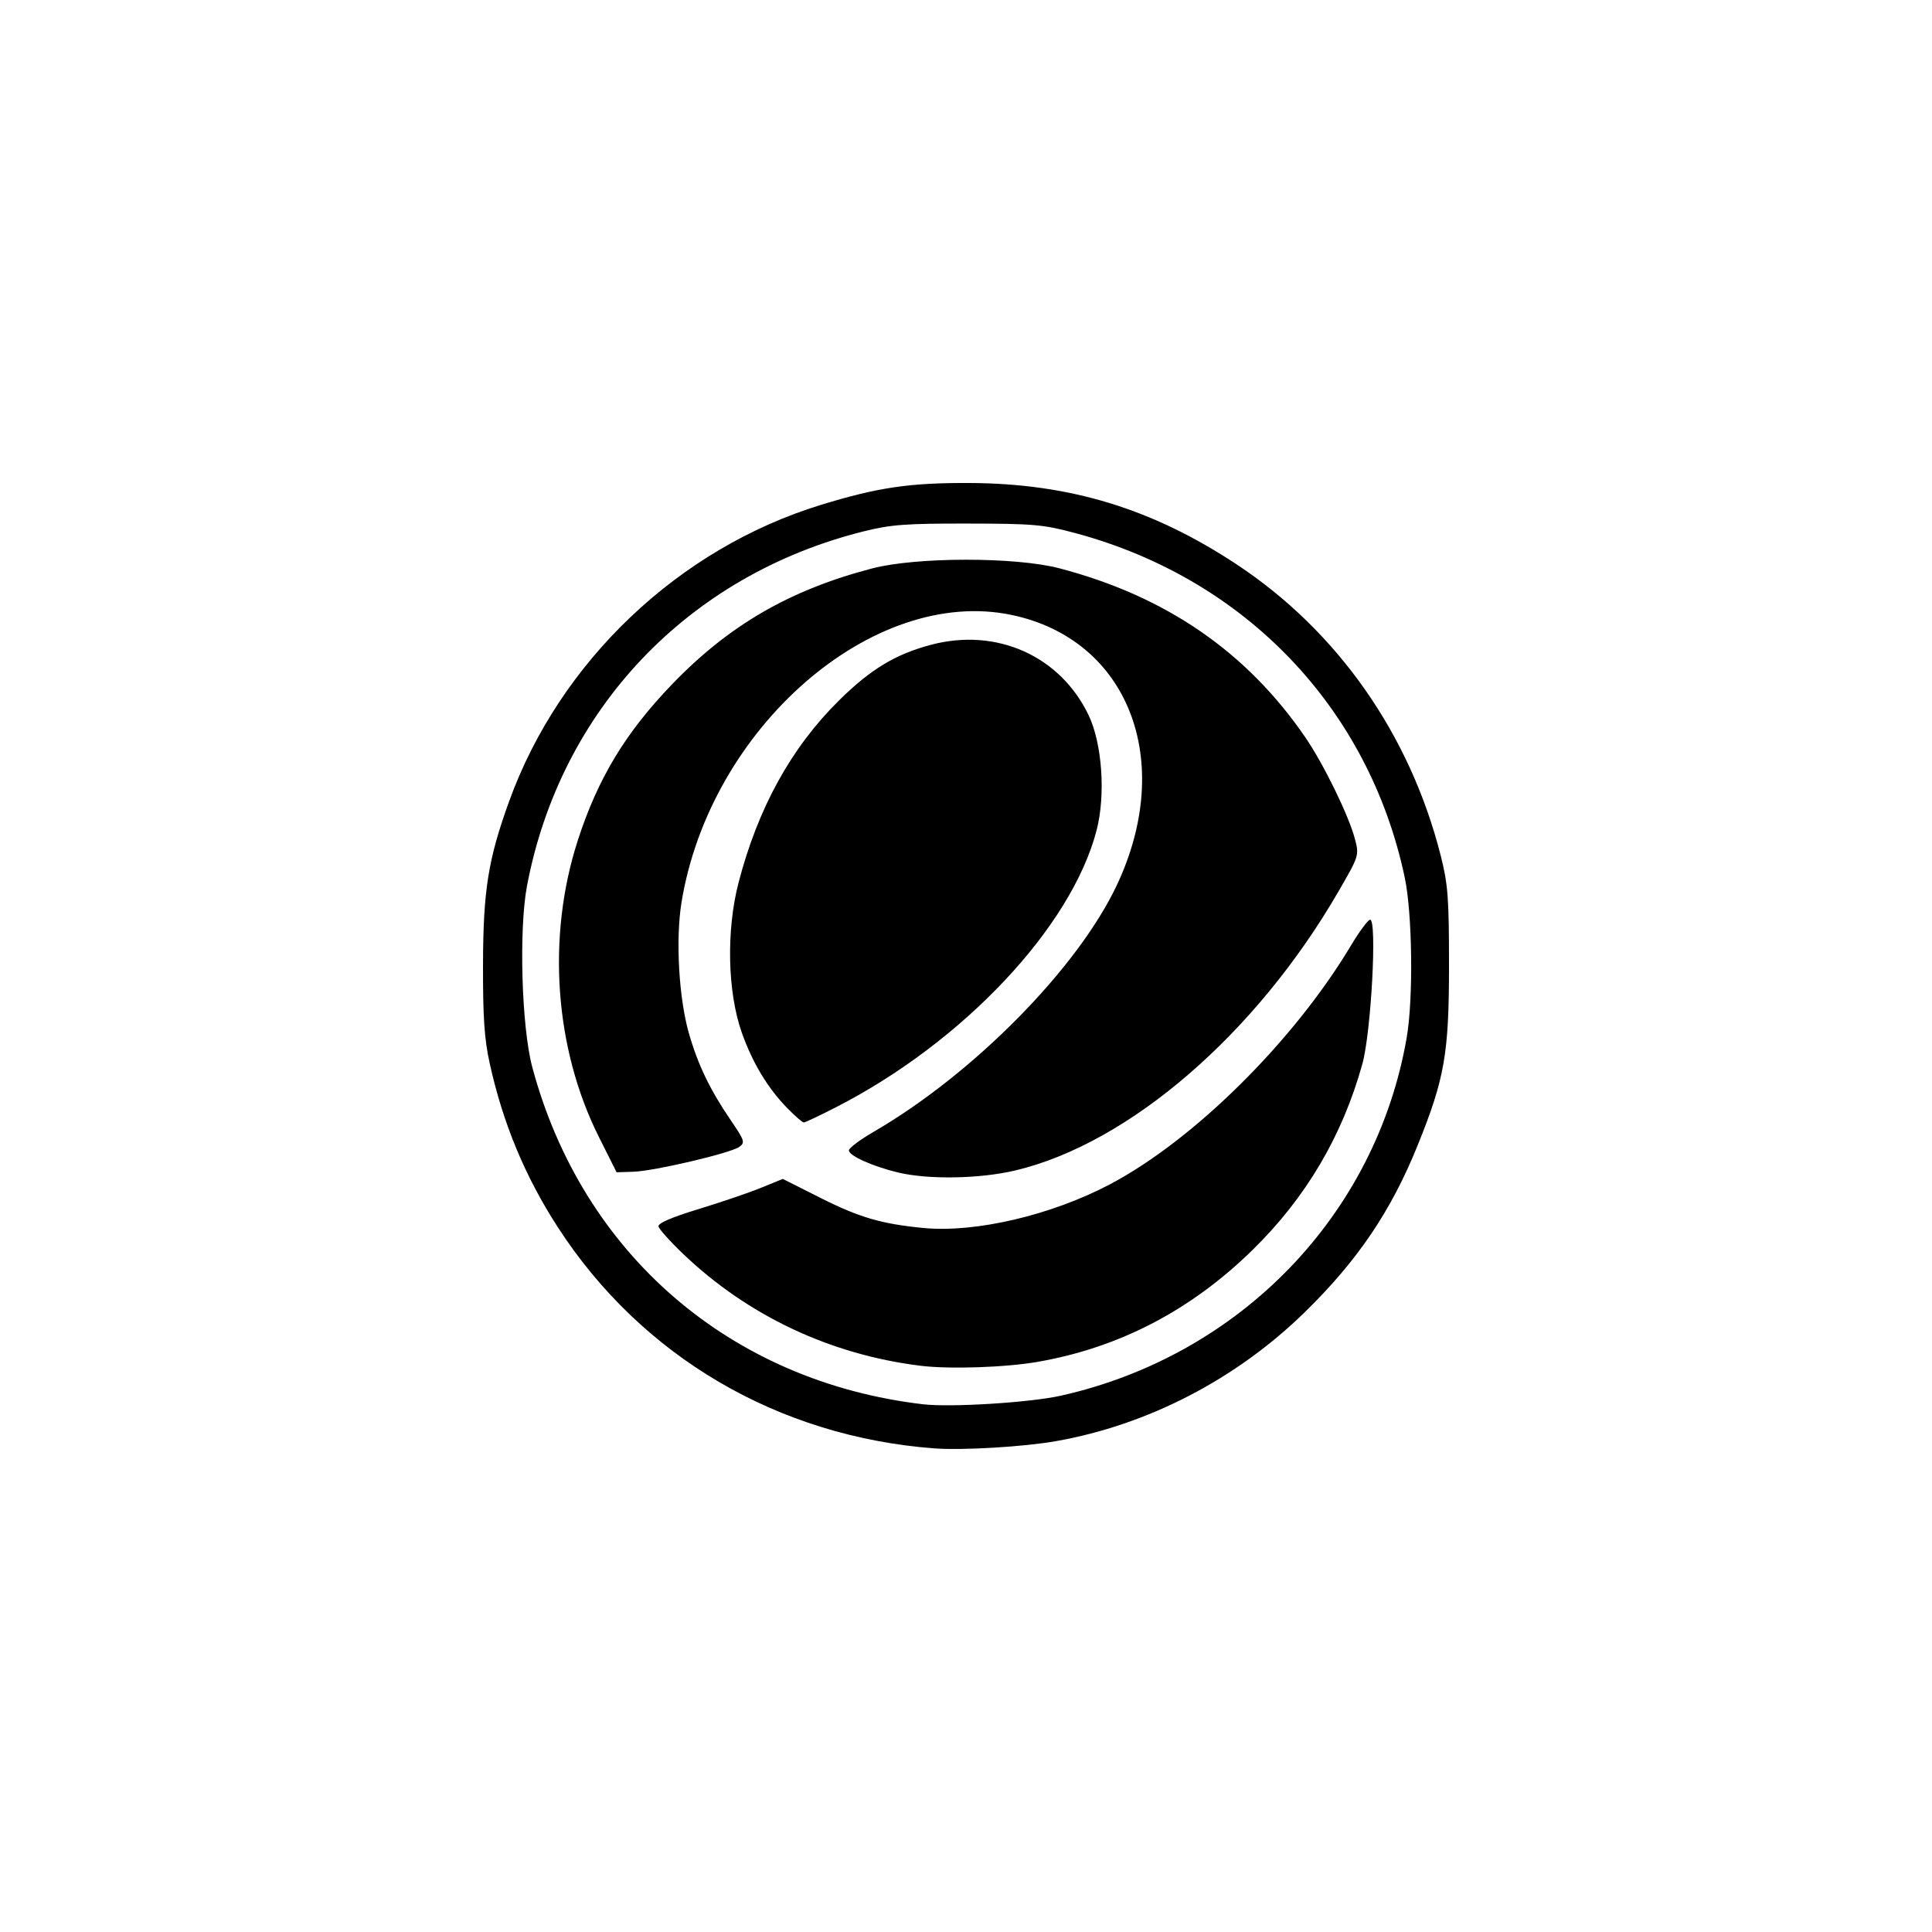
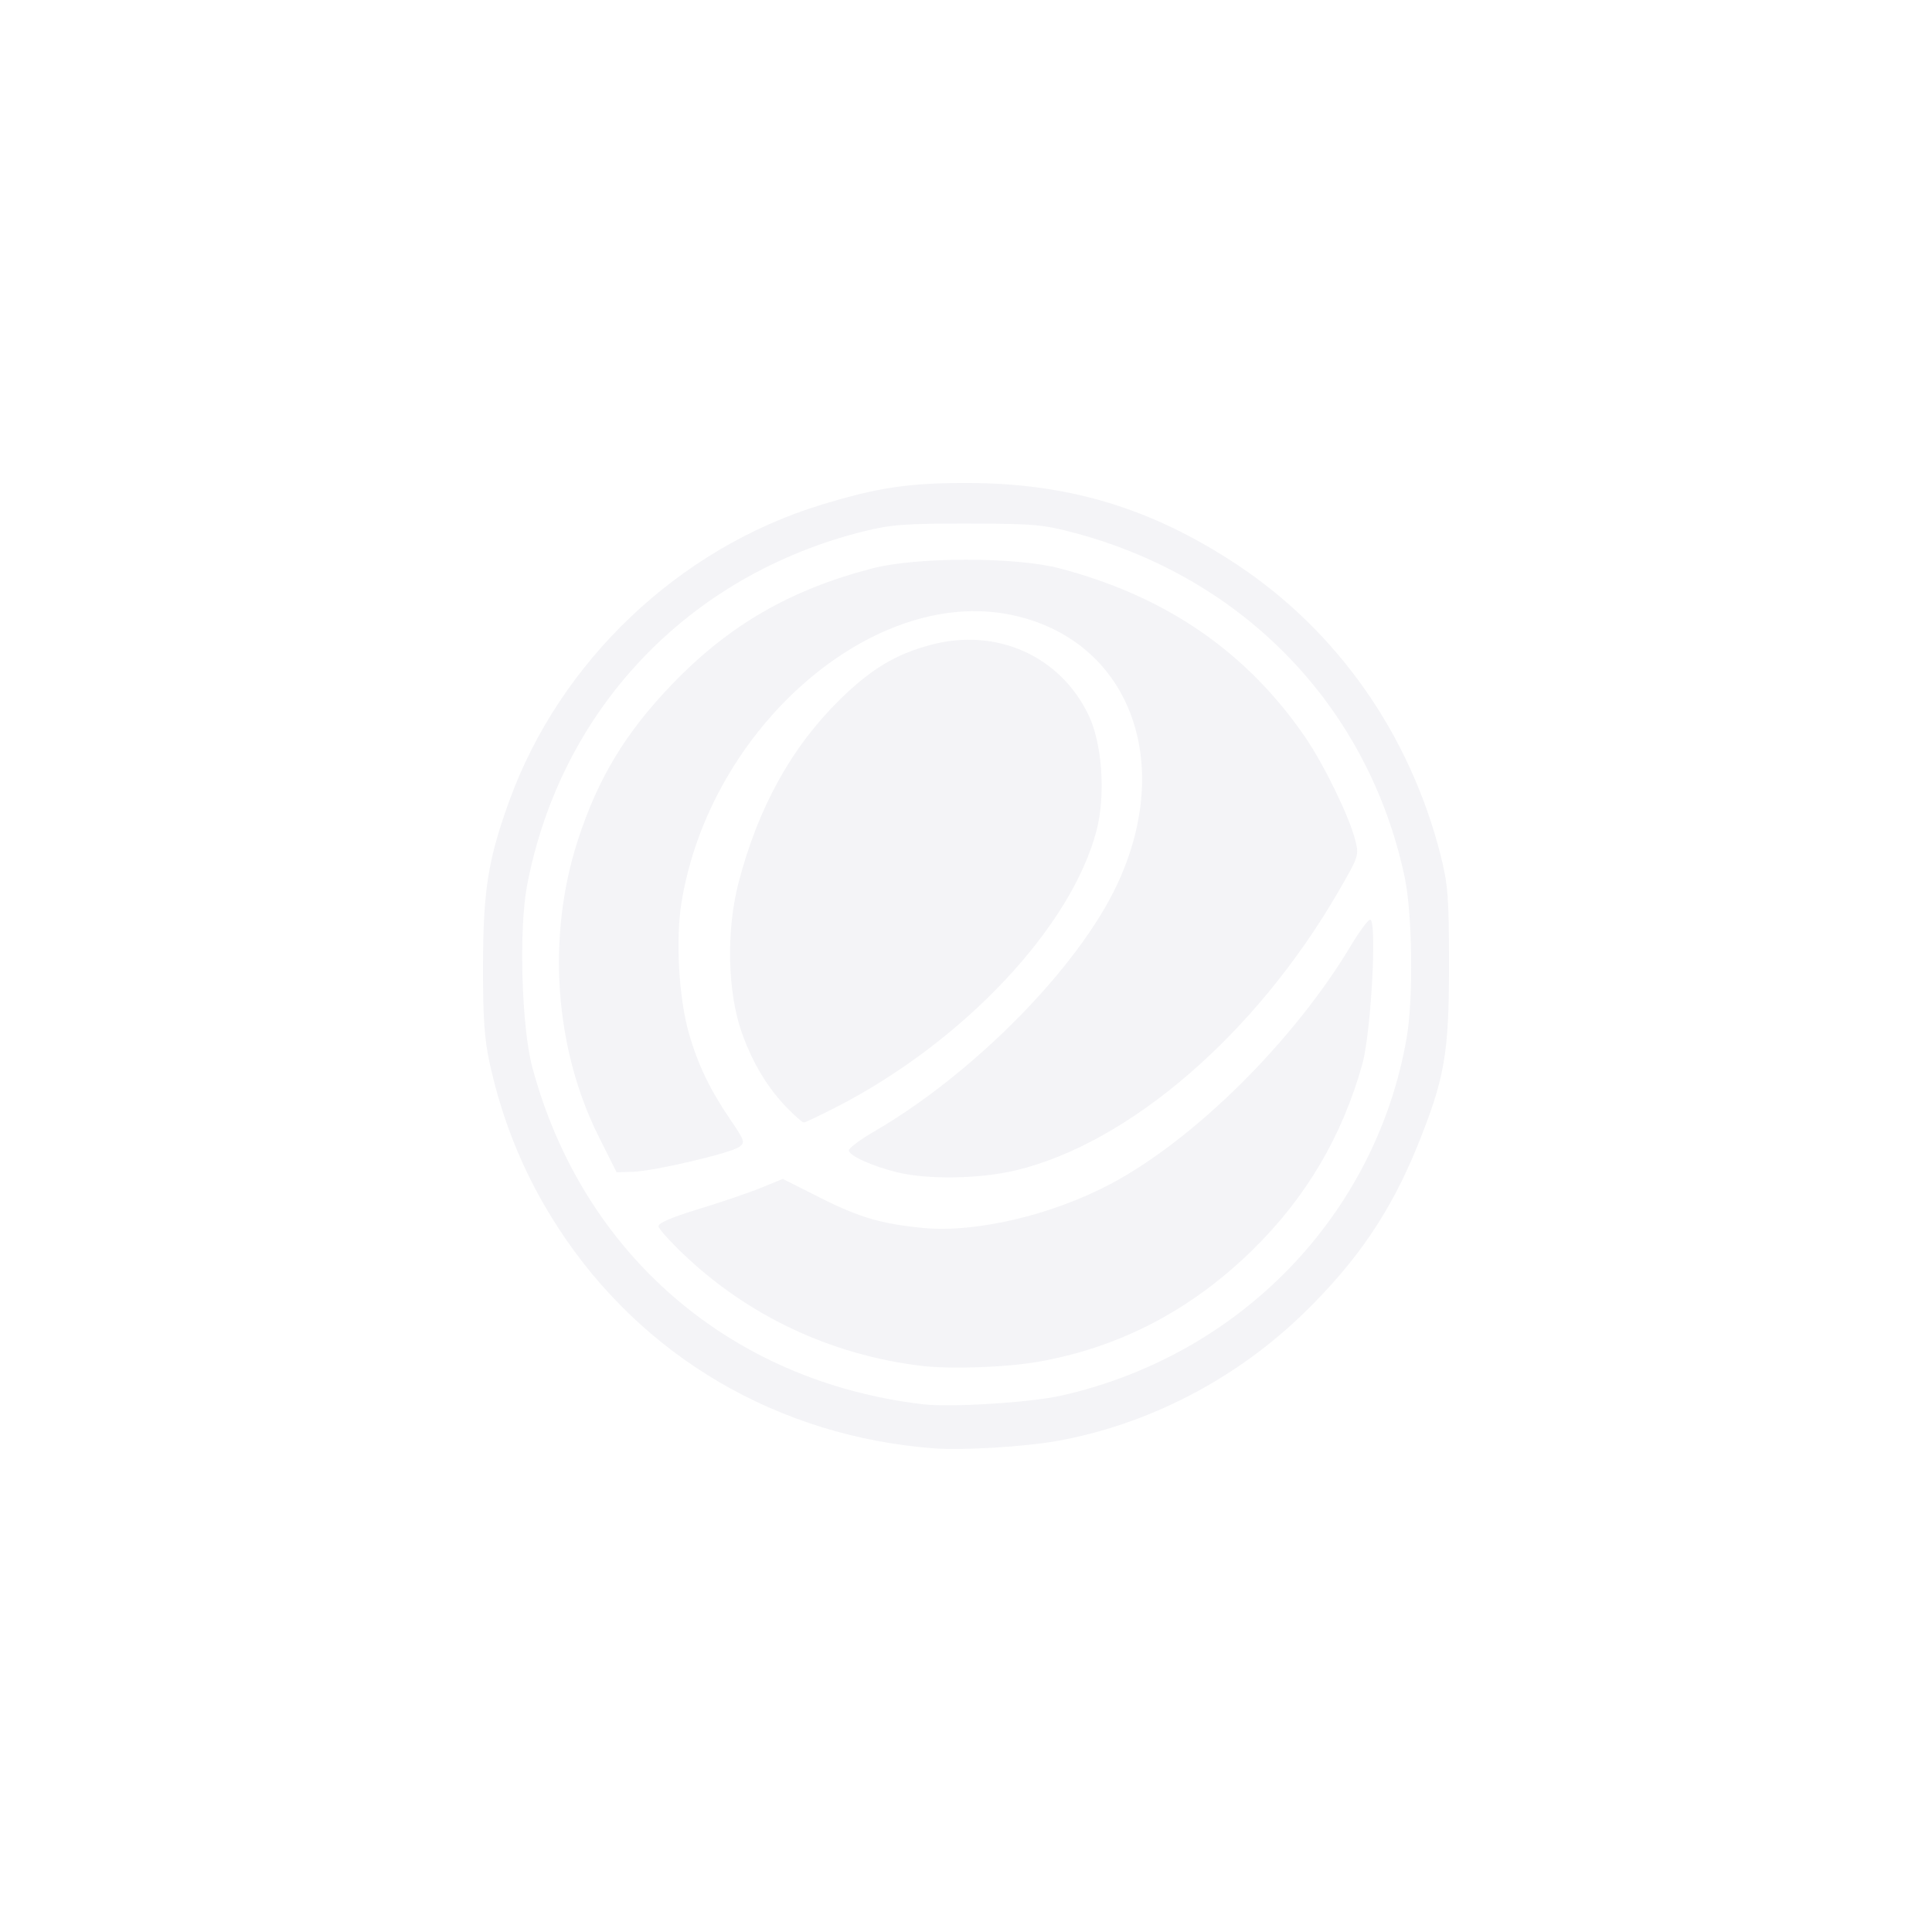
<svg xmlns="http://www.w3.org/2000/svg" id="svg6" width="72" height="72" version="1.0">
-   <g id="g927" transform="matrix(0.6240944,0,0,0.6192098,111.1211,-104.3744)" style="fill:#000">
-     <path style="fill:#000;stroke-width:.222" id="path929" d="m -122.256,255.732 c -9.34,-0.713 -17.473,-5.522 -22.471,-13.288 -1.963,-3.05 -3.29,-6.263 -4.081,-9.877 -0.323,-1.476 -0.41,-2.781 -0.401,-5.993 0.013,-4.443 0.31,-6.309 1.561,-9.791 3.024,-8.418 10.116,-15.211 18.623,-17.838 3.405,-1.052 5.291,-1.331 8.878,-1.315 5.972,0.027 10.894,1.538 15.934,4.894 6.026,4.012 10.351,10.226 12.186,17.509 0.441,1.752 0.501,2.548 0.501,6.651 0,5.292 -0.26,6.79 -1.875,10.815 -1.589,3.962 -3.588,6.936 -6.75,10.049 -4.089,4.024 -9.362,6.775 -14.851,7.749 -1.926,0.342 -5.591,0.561 -7.254,0.434 z m 7.546,-3.17 c 10.712,-2.416 18.827,-10.881 20.657,-21.549 0.404,-2.357 0.341,-7.466 -0.119,-9.655 -2.144,-10.19 -9.516,-17.959 -19.65,-20.708 -1.922,-0.521 -2.491,-0.573 -6.437,-0.579 -3.714,-0.006 -4.598,0.061 -6.23,0.472 -10.483,2.641 -18.097,10.723 -20.093,21.33 -0.495,2.63 -0.325,8.506 0.315,10.916 2.988,11.242 11.834,18.931 23.344,20.289 1.642,0.194 6.387,-0.104 8.212,-0.516 z m -8.379,-1.804 c -5.383,-0.67 -10.318,-3.016 -14.183,-6.744 -0.769,-0.741 -1.425,-1.479 -1.458,-1.639 -0.04,-0.193 0.76,-0.544 2.381,-1.042 1.343,-0.413 3.027,-0.991 3.742,-1.285 l 1.3,-0.534 2.251,1.142 c 2.323,1.178 3.642,1.567 6.149,1.811 3.105,0.302 7.648,-0.772 11.145,-2.634 5.013,-2.671 10.961,-8.61 14.371,-14.35 0.513,-0.864 1.034,-1.571 1.156,-1.571 0.422,0 0.059,6.784 -0.465,8.684 -1.194,4.331 -3.367,8.043 -6.549,11.185 -3.675,3.63 -7.935,5.872 -12.795,6.735 -1.942,0.345 -5.293,0.46 -7.045,0.242 z m -1.34,-11.632 c -1.519,-0.368 -2.932,-1.009 -2.932,-1.33 0,-0.139 0.669,-0.644 1.486,-1.122 5.959,-3.486 12.174,-9.84 14.513,-14.839 3.508,-7.497 0.691,-14.791 -6.282,-16.264 -8.283,-1.75 -18.017,6.796 -19.713,17.305 -0.359,2.224 -0.159,5.765 0.444,7.88 0.54,1.894 1.258,3.396 2.503,5.234 0.82,1.212 0.86,1.336 0.506,1.595 -0.517,0.378 -5.08,1.457 -6.33,1.497 l -0.999,0.032 -1.057,-2.126 c -2.65,-5.328 -3.123,-12.04 -1.259,-17.85 1.196,-3.728 2.852,-6.489 5.637,-9.402 3.4,-3.556 7.027,-5.672 11.94,-6.965 2.638,-0.694 8.552,-0.699 11.172,-0.009 6.352,1.673 11.188,5.021 14.691,10.171 1.094,1.608 2.596,4.706 2.961,6.106 0.262,1.007 0.259,1.017 -0.985,3.184 -4.917,8.561 -12.488,15.15 -19.281,16.779 -2.124,0.509 -5.199,0.563 -7.015,0.124 z m -6.579,-3.84 c -1.184,-1.214 -2.089,-2.717 -2.738,-4.547 -0.866,-2.444 -0.949,-6.169 -0.202,-9.064 1.161,-4.499 3.153,-8.133 6.014,-10.976 1.882,-1.869 3.363,-2.769 5.485,-3.334 3.912,-1.041 7.708,0.671 9.403,4.241 0.809,1.704 1.023,4.791 0.479,6.914 -1.493,5.829 -7.978,12.773 -15.584,16.69 -0.969,0.499 -1.825,0.907 -1.903,0.908 -0.078,2.3e-4 -0.507,-0.374 -0.953,-0.832 z" />
+   <g id="g927" transform="matrix(0.6240944,0,0,0.6192098,111.1211,-104.3744)" style="fill:#f4f4f7">
+     <path style="fill:#f4f4f7;stroke-width:.222" id="path929" d="m -122.256,255.732 c -9.34,-0.713 -17.473,-5.522 -22.471,-13.288 -1.963,-3.05 -3.29,-6.263 -4.081,-9.877 -0.323,-1.476 -0.41,-2.781 -0.401,-5.993 0.013,-4.443 0.31,-6.309 1.561,-9.791 3.024,-8.418 10.116,-15.211 18.623,-17.838 3.405,-1.052 5.291,-1.331 8.878,-1.315 5.972,0.027 10.894,1.538 15.934,4.894 6.026,4.012 10.351,10.226 12.186,17.509 0.441,1.752 0.501,2.548 0.501,6.651 0,5.292 -0.26,6.79 -1.875,10.815 -1.589,3.962 -3.588,6.936 -6.75,10.049 -4.089,4.024 -9.362,6.775 -14.851,7.749 -1.926,0.342 -5.591,0.561 -7.254,0.434 z m 7.546,-3.17 c 10.712,-2.416 18.827,-10.881 20.657,-21.549 0.404,-2.357 0.341,-7.466 -0.119,-9.655 -2.144,-10.19 -9.516,-17.959 -19.65,-20.708 -1.922,-0.521 -2.491,-0.573 -6.437,-0.579 -3.714,-0.006 -4.598,0.061 -6.23,0.472 -10.483,2.641 -18.097,10.723 -20.093,21.33 -0.495,2.63 -0.325,8.506 0.315,10.916 2.988,11.242 11.834,18.931 23.344,20.289 1.642,0.194 6.387,-0.104 8.212,-0.516 z m -8.379,-1.804 c -5.383,-0.67 -10.318,-3.016 -14.183,-6.744 -0.769,-0.741 -1.425,-1.479 -1.458,-1.639 -0.04,-0.193 0.76,-0.544 2.381,-1.042 1.343,-0.413 3.027,-0.991 3.742,-1.285 l 1.3,-0.534 2.251,1.142 c 2.323,1.178 3.642,1.567 6.149,1.811 3.105,0.302 7.648,-0.772 11.145,-2.634 5.013,-2.671 10.961,-8.61 14.371,-14.35 0.513,-0.864 1.034,-1.571 1.156,-1.571 0.422,0 0.059,6.784 -0.465,8.684 -1.194,4.331 -3.367,8.043 -6.549,11.185 -3.675,3.63 -7.935,5.872 -12.795,6.735 -1.942,0.345 -5.293,0.46 -7.045,0.242 z m -1.34,-11.632 c -1.519,-0.368 -2.932,-1.009 -2.932,-1.33 0,-0.139 0.669,-0.644 1.486,-1.122 5.959,-3.486 12.174,-9.84 14.513,-14.839 3.508,-7.497 0.691,-14.791 -6.282,-16.264 -8.283,-1.75 -18.017,6.796 -19.713,17.305 -0.359,2.224 -0.159,5.765 0.444,7.88 0.54,1.894 1.258,3.396 2.503,5.234 0.82,1.212 0.86,1.336 0.506,1.595 -0.517,0.378 -5.08,1.457 -6.33,1.497 l -0.999,0.032 -1.057,-2.126 c -2.65,-5.328 -3.123,-12.04 -1.259,-17.85 1.196,-3.728 2.852,-6.489 5.637,-9.402 3.4,-3.556 7.027,-5.672 11.94,-6.965 2.638,-0.694 8.552,-0.699 11.172,-0.009 6.352,1.673 11.188,5.021 14.691,10.171 1.094,1.608 2.596,4.706 2.961,6.106 0.262,1.007 0.259,1.017 -0.985,3.184 -4.917,8.561 -12.488,15.15 -19.281,16.779 -2.124,0.509 -5.199,0.563 -7.015,0.124 z m -6.579,-3.84 c -1.184,-1.214 -2.089,-2.717 -2.738,-4.547 -0.866,-2.444 -0.949,-6.169 -0.202,-9.064 1.161,-4.499 3.153,-8.133 6.014,-10.976 1.882,-1.869 3.363,-2.769 5.485,-3.334 3.912,-1.041 7.708,0.671 9.403,4.241 0.809,1.704 1.023,4.791 0.479,6.914 -1.493,5.829 -7.978,12.773 -15.584,16.69 -0.969,0.499 -1.825,0.907 -1.903,0.908 -0.078,2.3e-4 -0.507,-0.374 -0.953,-0.832 z" />
  </g>
</svg>
